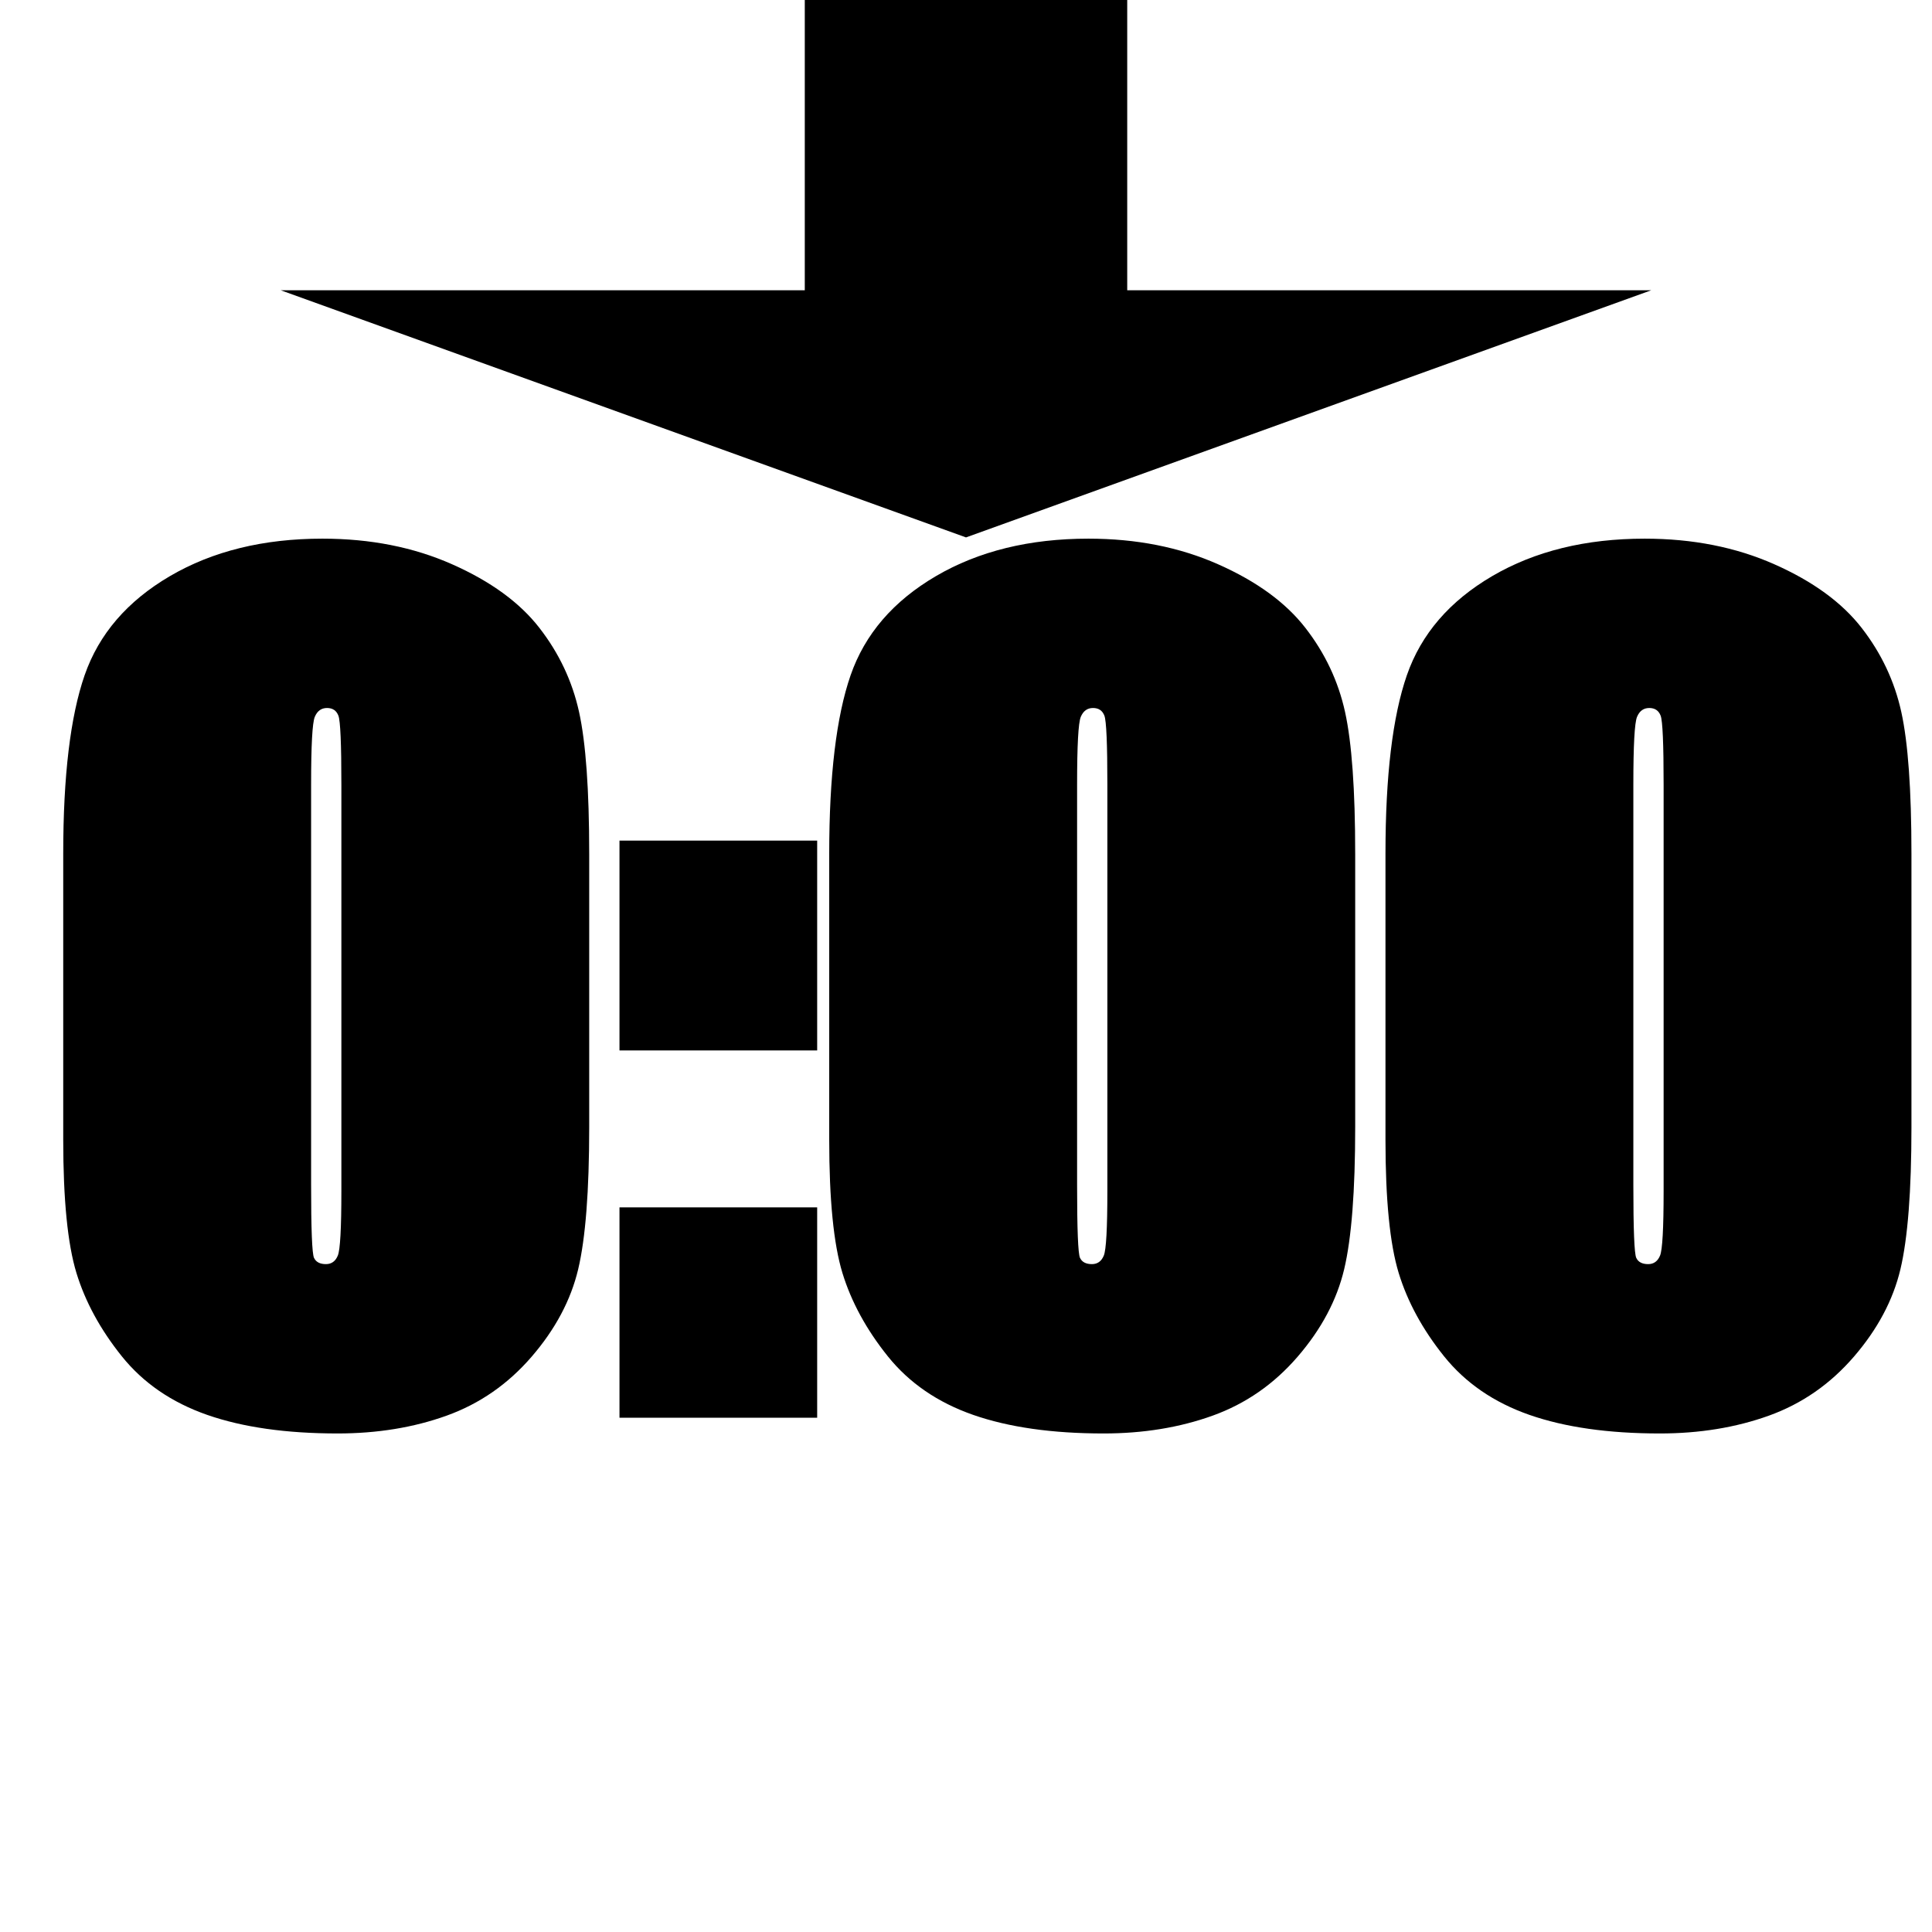
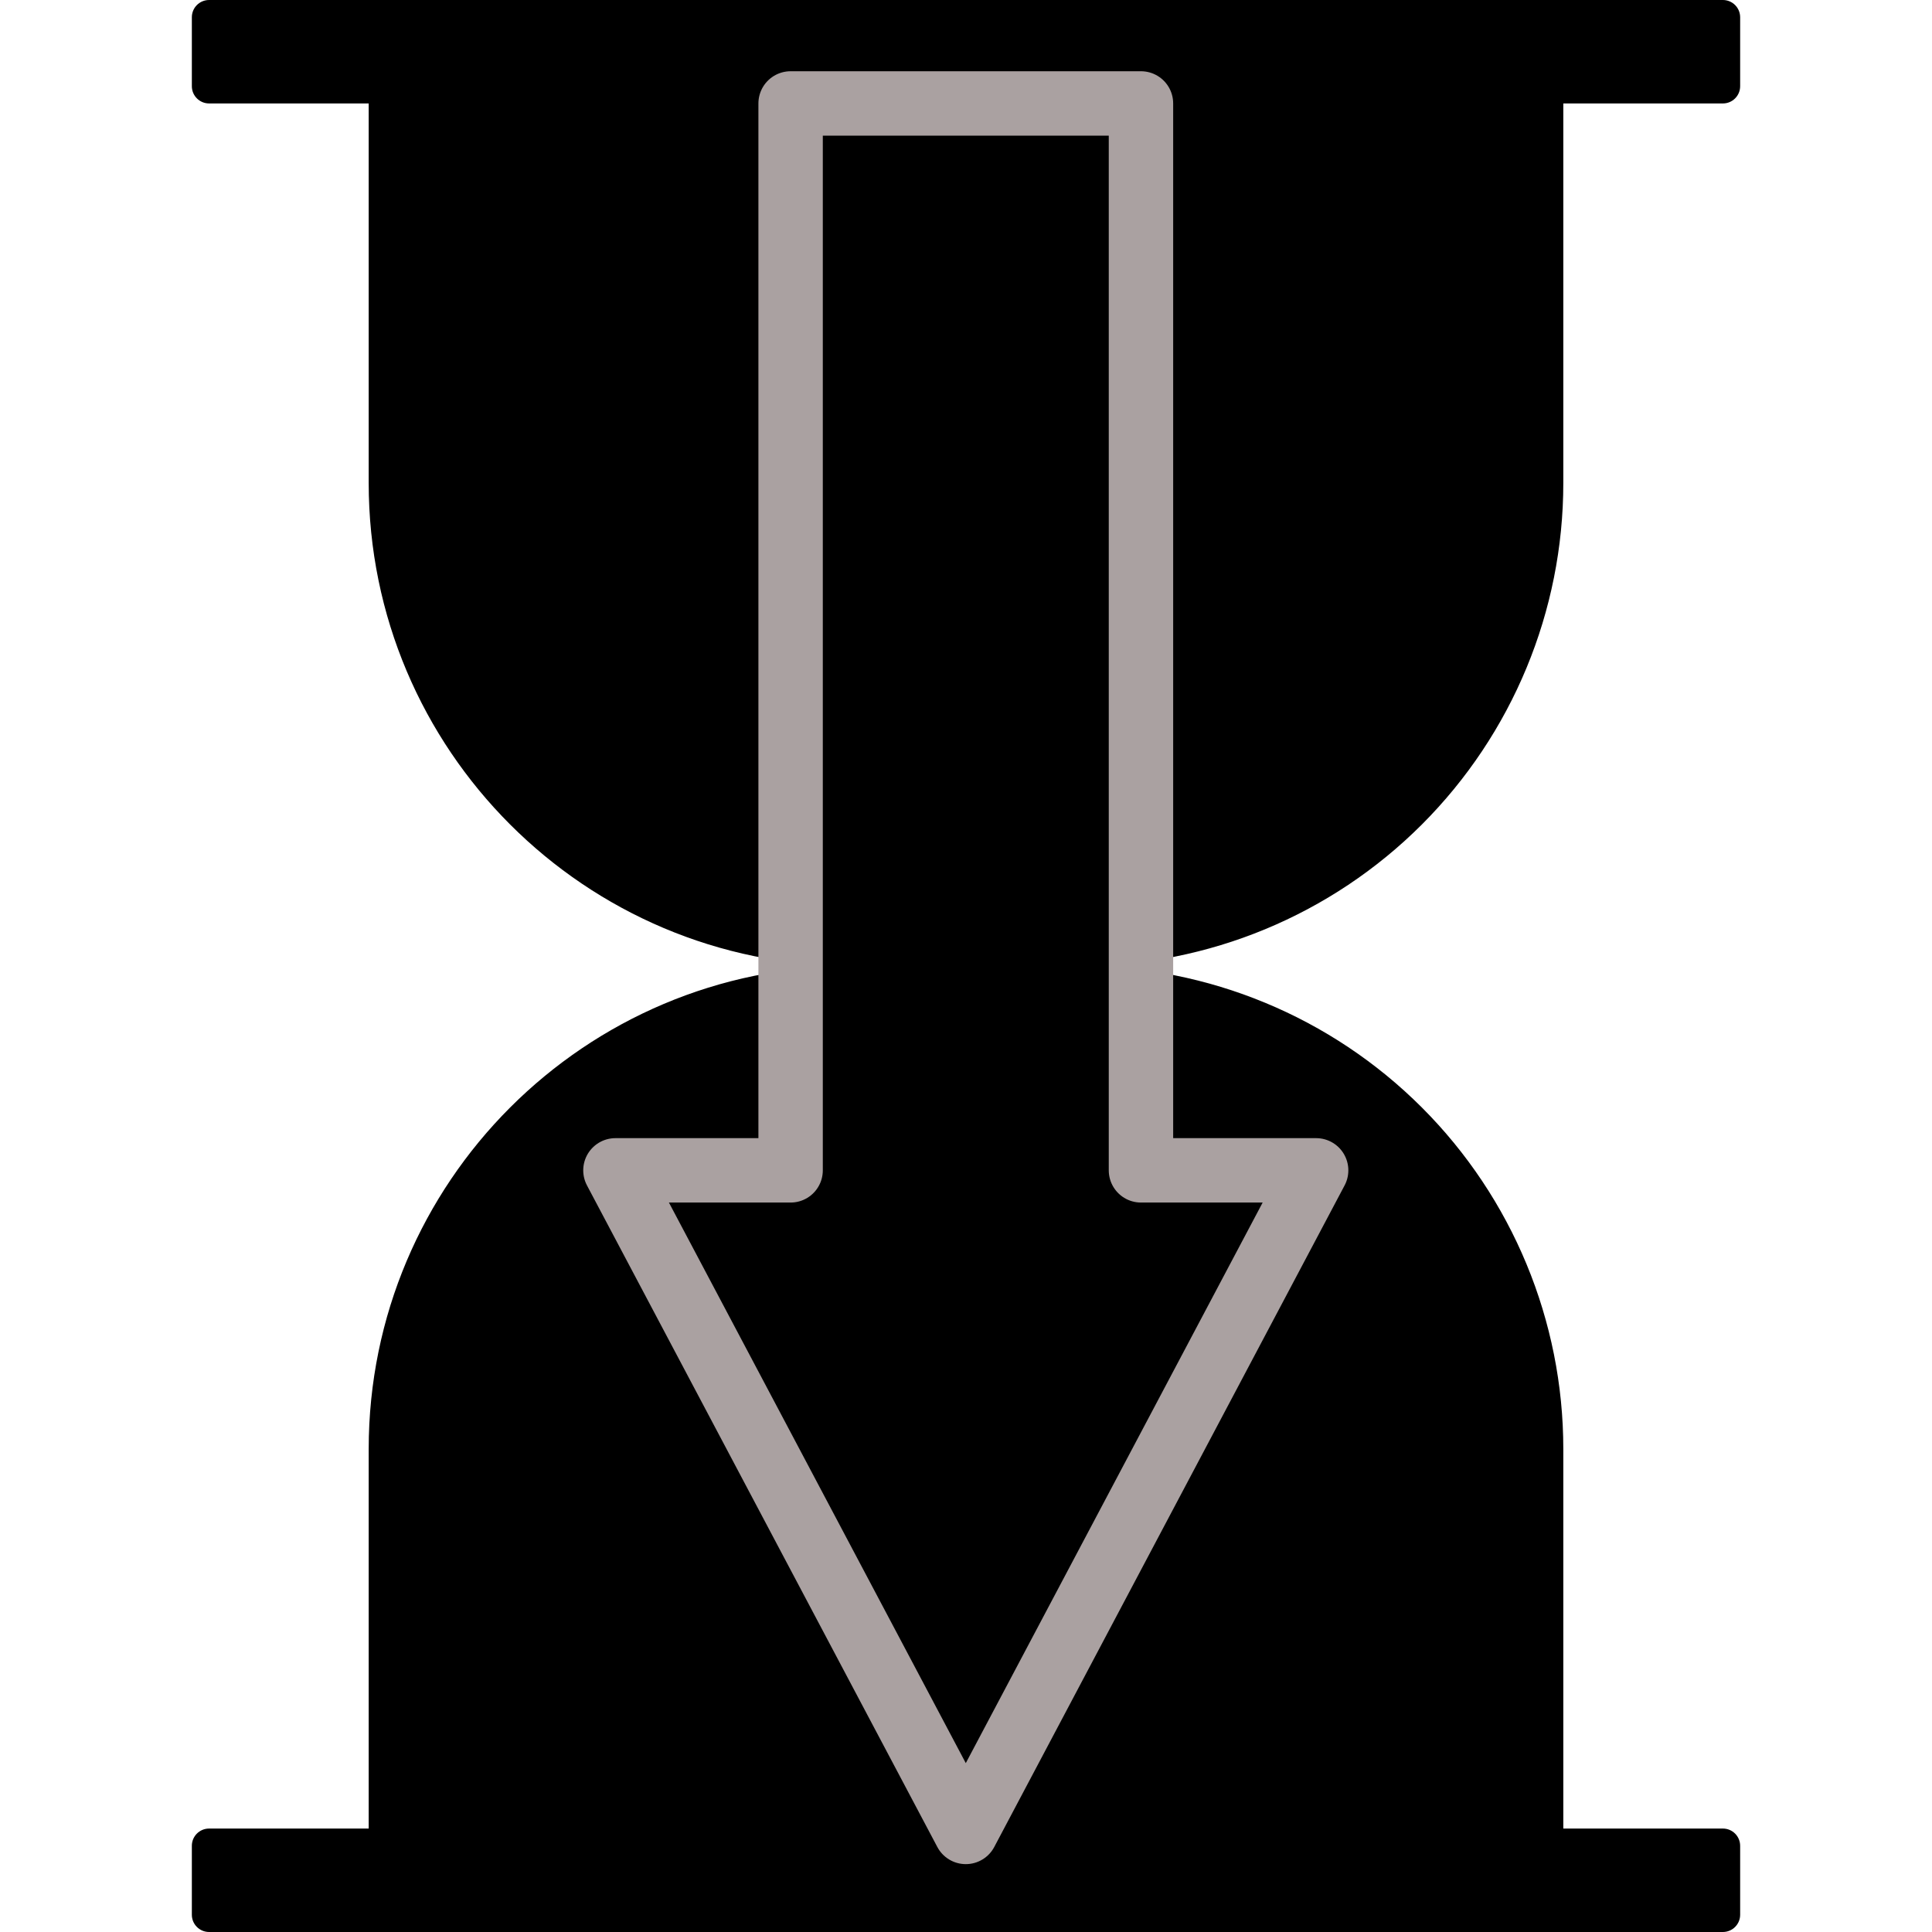
<svg xmlns="http://www.w3.org/2000/svg" version="1.1" viewBox="0.0 0.0 720.0 720.0" fill="none" stroke="none" stroke-linecap="square" stroke-miterlimit="10">
-   <clipPath id="g154204bee28_0_43.0">
+   <clipPath id="g154204bee28_0_128.0">
    <path d="m0 0l720.0 0l0 720.0l-720.0 0l0 -720.0z" clip-rule="nonzero" />
  </clipPath>
-   <g clip-path="url(#g154204bee28_0_43.0)">
+   <g clip-path="url(#g154204bee28_0_128.0)">
    <path fill="#000000" fill-opacity="0.0" d="m0 0l720.0 0l0 720.0l-720.0 0z" fill-rule="evenodd" />
-     <path fill="#000000" d="m299.918 -0.005l0 108.187l-195.272 0l255.354 92.096l255.354 -92.096l-195.272 0l0 -108.187z" fill-rule="evenodd" />
-     <path fill="#000000" fill-opacity="0.0" d="m0 148.15l720.0 0l0 488.031l-720.0 0z" fill-rule="evenodd" />
-     <path fill="#000000" d="m219.58 318.1l0 101.953q0 35.672 -4.109 52.953q-4.109 17.266 -17.344 32.594q-13.219 15.328 -31.672 21.969q-18.453 6.641 -40.641 6.641q-28.734 0 -48.594 -6.922q-19.859 -6.938 -31.828 -21.844q-11.969 -14.922 -16.906 -31.047q-4.922 -16.141 -4.922 -49.625l0 -106.672q0 -43.453 7.969 -66.453q7.984 -23.0 31.812 -36.953q23.844 -13.953 56.812 -13.953q26.812 0 48.328 9.547q21.531 9.531 32.531 23.703q11.0 14.156 14.781 31.328q3.781 17.172 3.781 52.781zm-92.359 -25.672q0 -22.859 -1.109 -25.719q-1.094 -2.859 -4.25 -2.859q-3.156 0 -4.547 3.297q-1.375 3.297 -1.375 25.281l0 149.141q0 24.844 1.078 27.188q1.094 2.344 4.453 2.344q3.109 0 4.422 -3.188q1.328 -3.203 1.328 -24.078l0 -151.406zm177.315 20.844l0 78.203l-73.672 0l0 -78.203l73.672 0zm0 136.688l0 78.391l-73.672 0l0 -78.391l73.672 0zm200.506 -131.859l0 101.953q0 35.672 -4.109 52.953q-4.109 17.266 -17.344 32.594q-13.219 15.328 -31.672 21.969q-18.453 6.641 -40.641 6.641q-28.734 0 -48.594 -6.922q-19.859 -6.938 -31.828 -21.844q-11.969 -14.922 -16.906 -31.047q-4.922 -16.141 -4.922 -49.625l0 -106.672q0 -43.453 7.969 -66.453q7.984 -23.0 31.812 -36.953q23.844 -13.953 56.812 -13.953q26.812 0 48.328 9.547q21.531 9.531 32.531 23.703q11.0 14.156 14.781 31.328q3.781 17.172 3.781 52.781zm-92.359 -25.672q0 -22.859 -1.109 -25.719q-1.094 -2.859 -4.25 -2.859q-3.156 0 -4.547 3.297q-1.375 3.297 -1.375 25.281l0 149.141q0 24.844 1.078 27.188q1.094 2.344 4.453 2.344q3.109 0 4.422 -3.188q1.328 -3.203 1.328 -24.078l0 -151.406zm299.658 25.672l0 101.953q0 35.672 -4.109 52.953q-4.109 17.266 -17.344 32.594q-13.219 15.328 -31.672 21.969q-18.453 6.641 -40.641 6.641q-28.734 0 -48.594 -6.922q-19.859 -6.938 -31.828 -21.844q-11.969 -14.922 -16.906 -31.047q-4.922 -16.141 -4.922 -49.625l0 -106.672q0 -43.453 7.969 -66.453q7.984 -23.0 31.812 -36.953q23.844 -13.953 56.812 -13.953q26.812 0 48.328 9.547q21.531 9.531 32.531 23.703q11.0 14.156 14.781 31.328q3.781 17.172 3.781 52.781zm-92.359 -25.672q0 -22.859 -1.109 -25.719q-1.094 -2.859 -4.25 -2.859q-3.156 0 -4.547 3.297q-1.375 3.297 -1.375 25.281l0 149.141q0 24.844 1.078 27.188q1.094 2.344 4.453 2.344q3.109 0 4.422 -3.188q1.328 -3.203 1.328 -24.078l0 -151.406z" fill-rule="nonzero" />
+     <path fill="#000000" d="m317.402 360.0l85.197 0l0 0c47.739 0 93.523 18.964 127.279 52.721c33.757 33.757 52.721 79.54 52.721 127.279l0 180.0c0 0.002 -0.002 0.004 -0.004 0.004l-445.193 -0.004l0 0c-0.002 0 -0.004 -0.002 -0.004 -0.004l0.004 -179.996l0 0c0 -99.411 80.589 -180.0 180.0 -180.0z" fill-rule="evenodd" />
+     <path fill="#000000" d="m71.496 687.874l0 0c0 -3.549 2.877 -6.425 6.425 -6.425l564.157 0c1.704 0 3.338 0.677 4.543 1.882c1.205 1.205 1.882 2.839 1.882 4.543l0 25.701c0 3.549 -2.877 6.425 -6.425 6.425l-564.157 0c-3.549 0 -6.425 -2.877 -6.425 -6.425z" fill-rule="evenodd" />
+     <path fill="#000000" d="m317.402 360.0l85.197 0l0 0c47.739 0 93.523 -18.964 127.279 -52.721c33.757 -33.757 52.721 -79.54 52.721 -127.279l0 -180.0c0 -0.002 -0.002 -0.004 -0.004 -0.004l-445.193 0.004l0 0c-0.002 0 -0.004 0.002 -0.004 0.004l0.004 179.996l0 0c0 99.411 80.589 180.0 180.0 180.0z" fill-rule="evenodd" />
+     <path fill="#000000" d="m71.496 6.425l0 0c0 -3.549 2.877 -6.425 6.425 -6.425l564.157 0c1.704 0 3.338 0.677 4.543 1.882c1.205 1.205 1.882 2.839 1.882 4.543l0 25.701c0 3.549 -2.877 6.425 -6.425 6.425l-564.157 0c-3.549 0 -6.425 -2.877 -6.425 -6.425z" fill-rule="evenodd" />
+     <path fill="#000000" d="m425.205 38.549l0 397.605l65.283 0l-130.567 246.552l-130.567 -246.552l65.283 0l0 -397.605z" fill-rule="evenodd" />
+     <path stroke="#aaa1a1" stroke-width="24.0" stroke-linejoin="round" stroke-linecap="butt" d="m425.205 38.549l0 397.605l65.283 0l-130.567 246.552l-130.567 -246.552l65.283 0l0 -397.605z" fill-rule="evenodd" />
  </g>
</svg>
